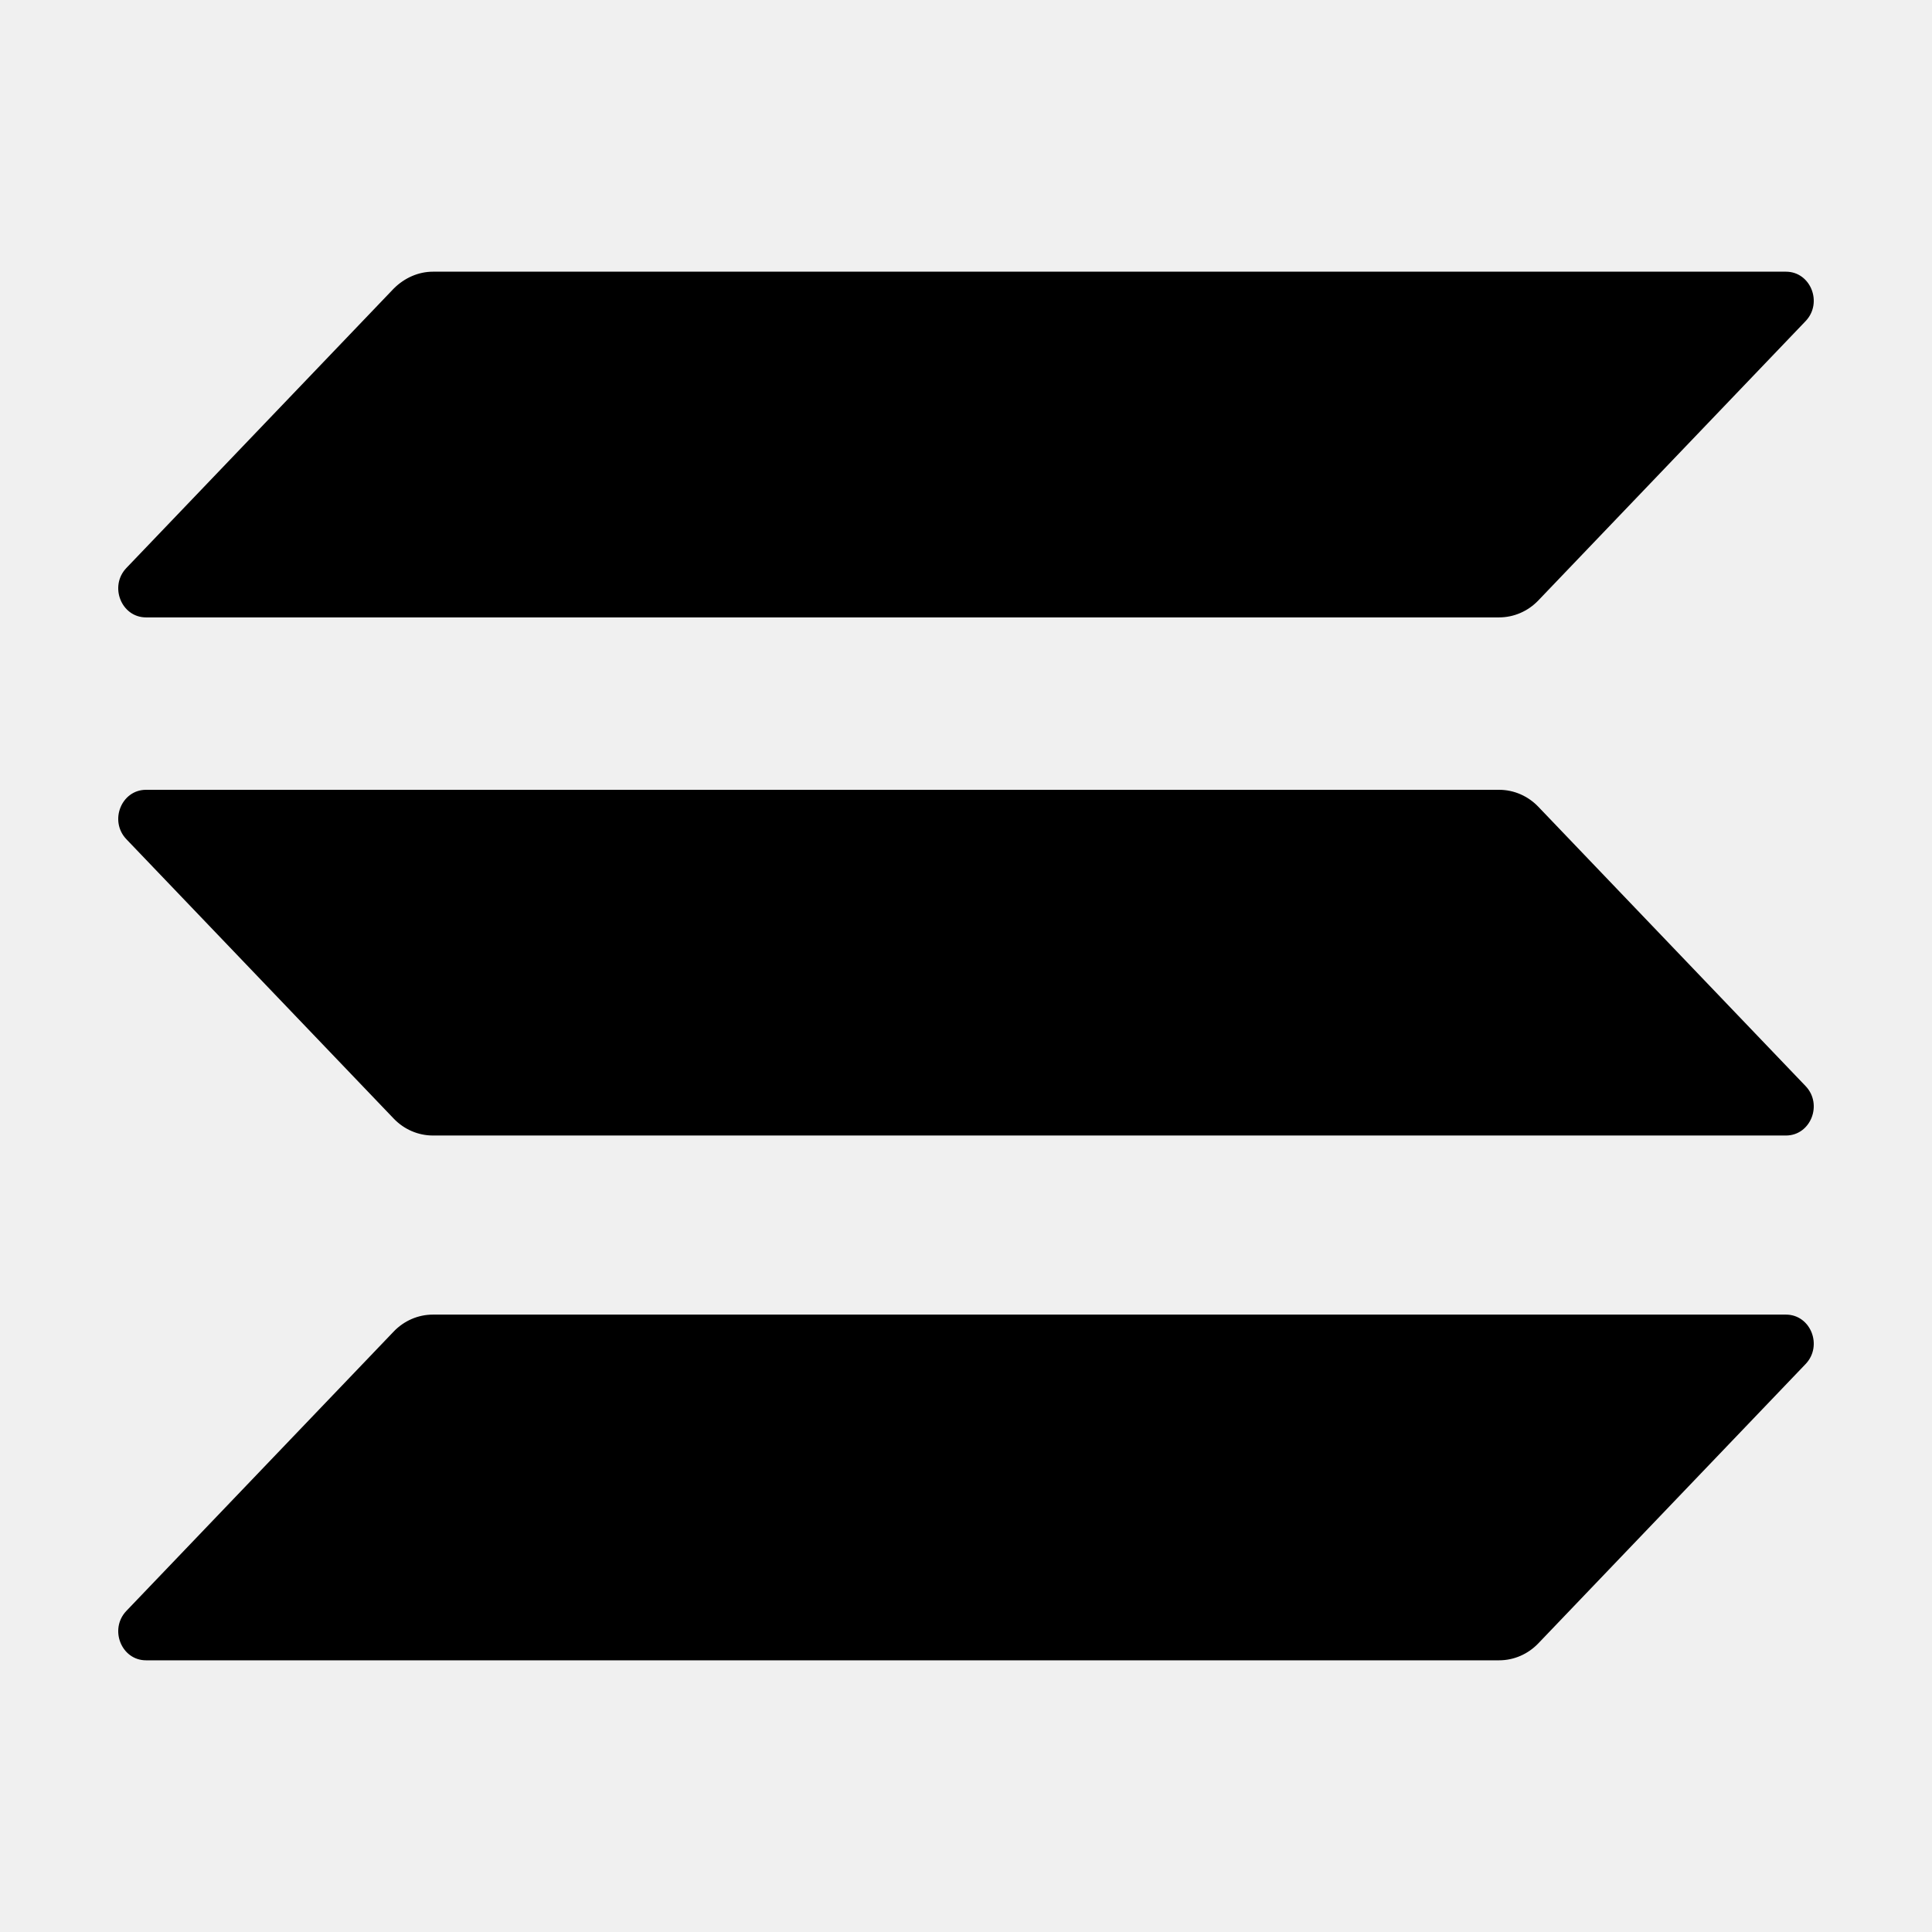
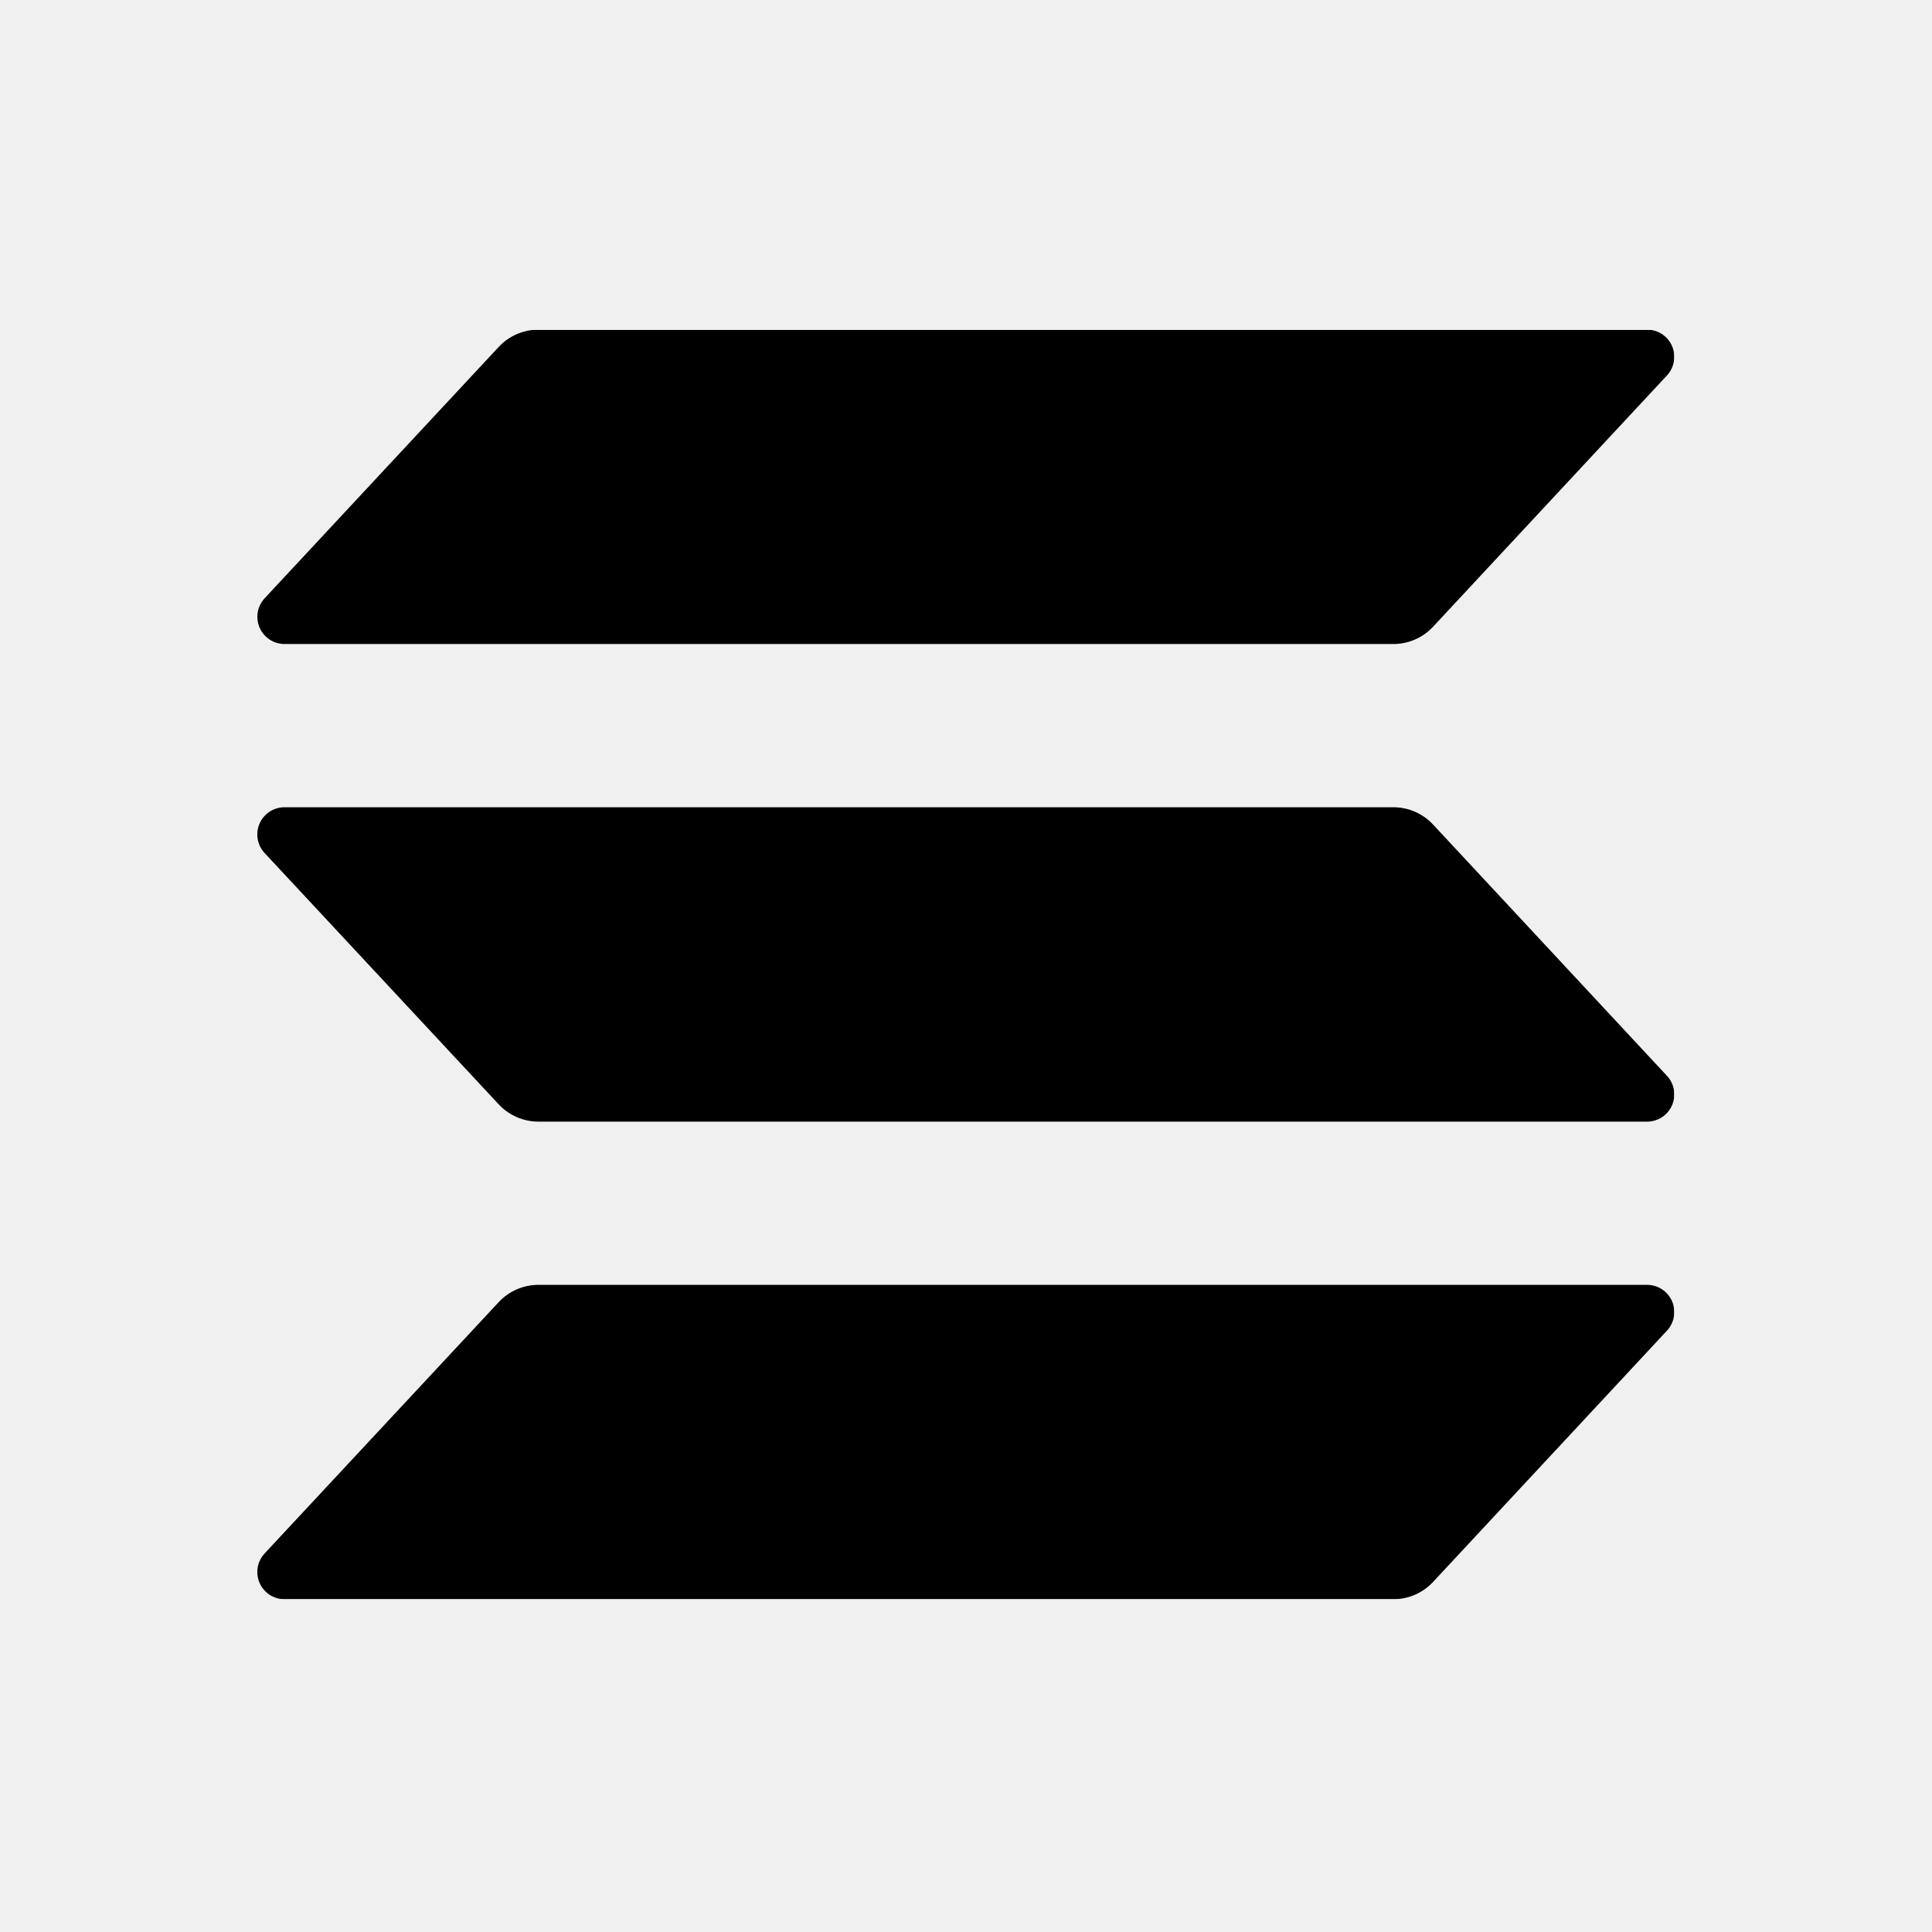
<svg xmlns="http://www.w3.org/2000/svg" width="768" height="768" fill="none">
-   <path fill="#000" d="M156.504 529.305c4.067-4.25 9.659-6.729 15.59-6.729h537.857c9.829 0 14.743 12.396 7.795 19.657L611.496 653.27c-4.067 4.251-9.659 6.73-15.59 6.73H58.049c-9.829 0-14.743-12.397-7.795-19.657zm0-414.575c4.236-4.251 9.828-6.73 15.59-6.73h537.857c9.829 0 14.743 12.397 7.795 19.657l-106.25 111.038c-4.067 4.25-9.659 6.729-15.59 6.729H58.049c-9.829 0-14.743-12.396-7.795-19.657zm454.992 205.959c-4.067-4.25-9.659-6.729-15.59-6.729H58.049c-9.829 0-14.743 12.396-7.795 19.657l106.25 111.037c4.067 4.251 9.659 6.73 15.59 6.73h537.857c9.829 0 14.743-12.397 7.795-19.657z" />
+   <g clip-path="url(#chain-solana_svg__a)">
+     <mask id="chain-solana_svg__b" width="564" height="505" x="102" y="131" maskUnits="userSpaceOnUse" style="mask-type:luminance">
+       <path fill="#fff" d="M665.555 131.04H102.281v504.679h563.274z" />
+     </mask>
+     <g mask="url(#chain-solana_svg__b)">
+       <path fill="#000" d="m662.654 528.943-92.985 99.901a21.58 21.58 0 0 1-15.797 6.875H113.076a10.8 10.8 0 0 1-9.9-6.504 10.83 10.83 0 0 1 2.008-11.689l93.055-99.902a21.6 21.6 0 0 1 7.163-5.074 21.5 21.5 0 0 1 8.586-1.8h440.773c2.102 0 4.159.616 5.918 1.771a10.8 10.8 0 0 1 3.982 4.734 10.84 10.84 0 0 1-2.007 11.688m-92.985-201.174a21.6 21.6 0 0 0-7.184-5.083 21.55 21.55 0 0 0-8.613-1.791H113.076c-2.103 0-4.161.616-5.919 1.771a10.82 10.82 0 0 0-4.719 10.878 10.8 10.8 0 0 0 2.746 5.544l93.055 99.901a21.58 21.58 0 0 0 15.749 6.875h440.773a10.8 10.8 0 0 0 9.9-6.506 10.84 10.84 0 0 0-2.007-11.687zm-456.593-71.761h440.796a21.56 21.56 0 0 0 15.797-6.873l92.985-99.903a10.827 10.827 0 0 0-1.975-16.421 10.8 10.8 0 0 0-5.918-1.771H213.988a21.6 21.6 0 0 0-8.586 1.8 21.6 21.6 0 0 0-7.163 5.073l-93.031 99.903a10.83 10.83 0 0 0-2.013 11.677 10.8 10.8 0 0 0 9.881 6.515" />
+     </g>
+   </g>
+   <defs>
+     <clipPath id="chain-solana_svg__a">
+       <path fill="#fff" d="M102.281 131.04h563.4v505.8h-563.4z" />
+     </clipPath>
+   </defs>
</svg>
